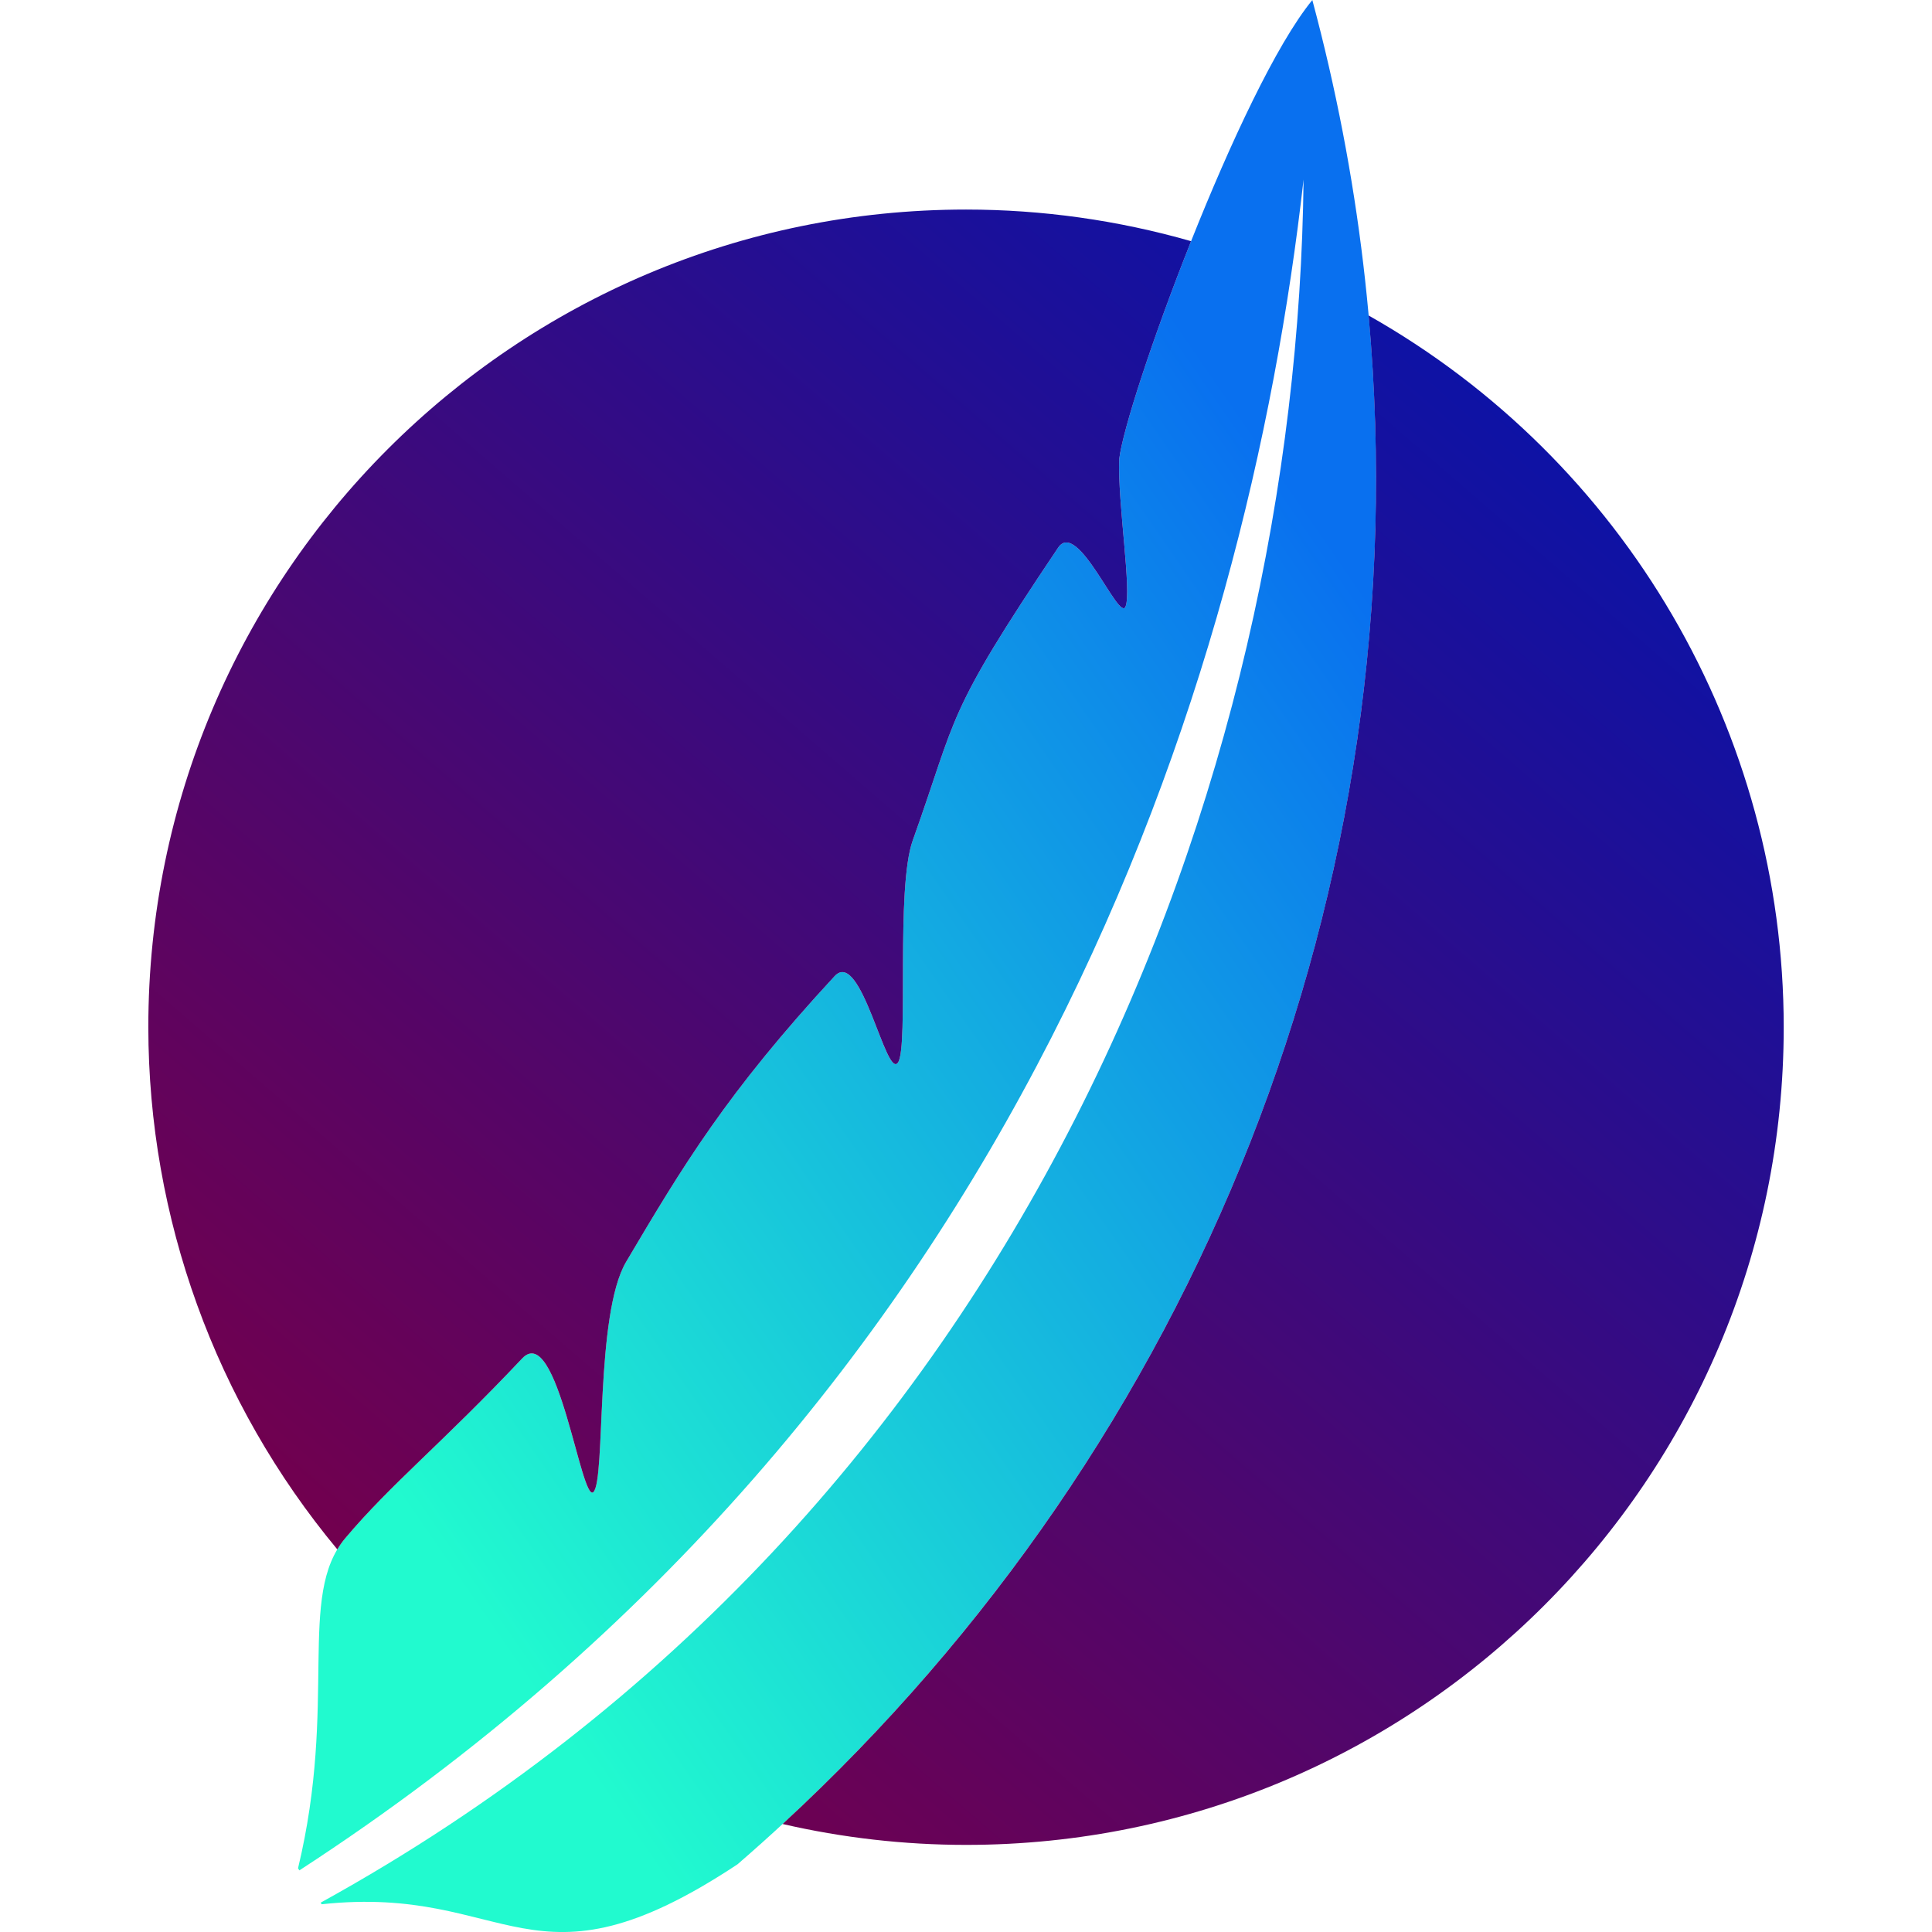
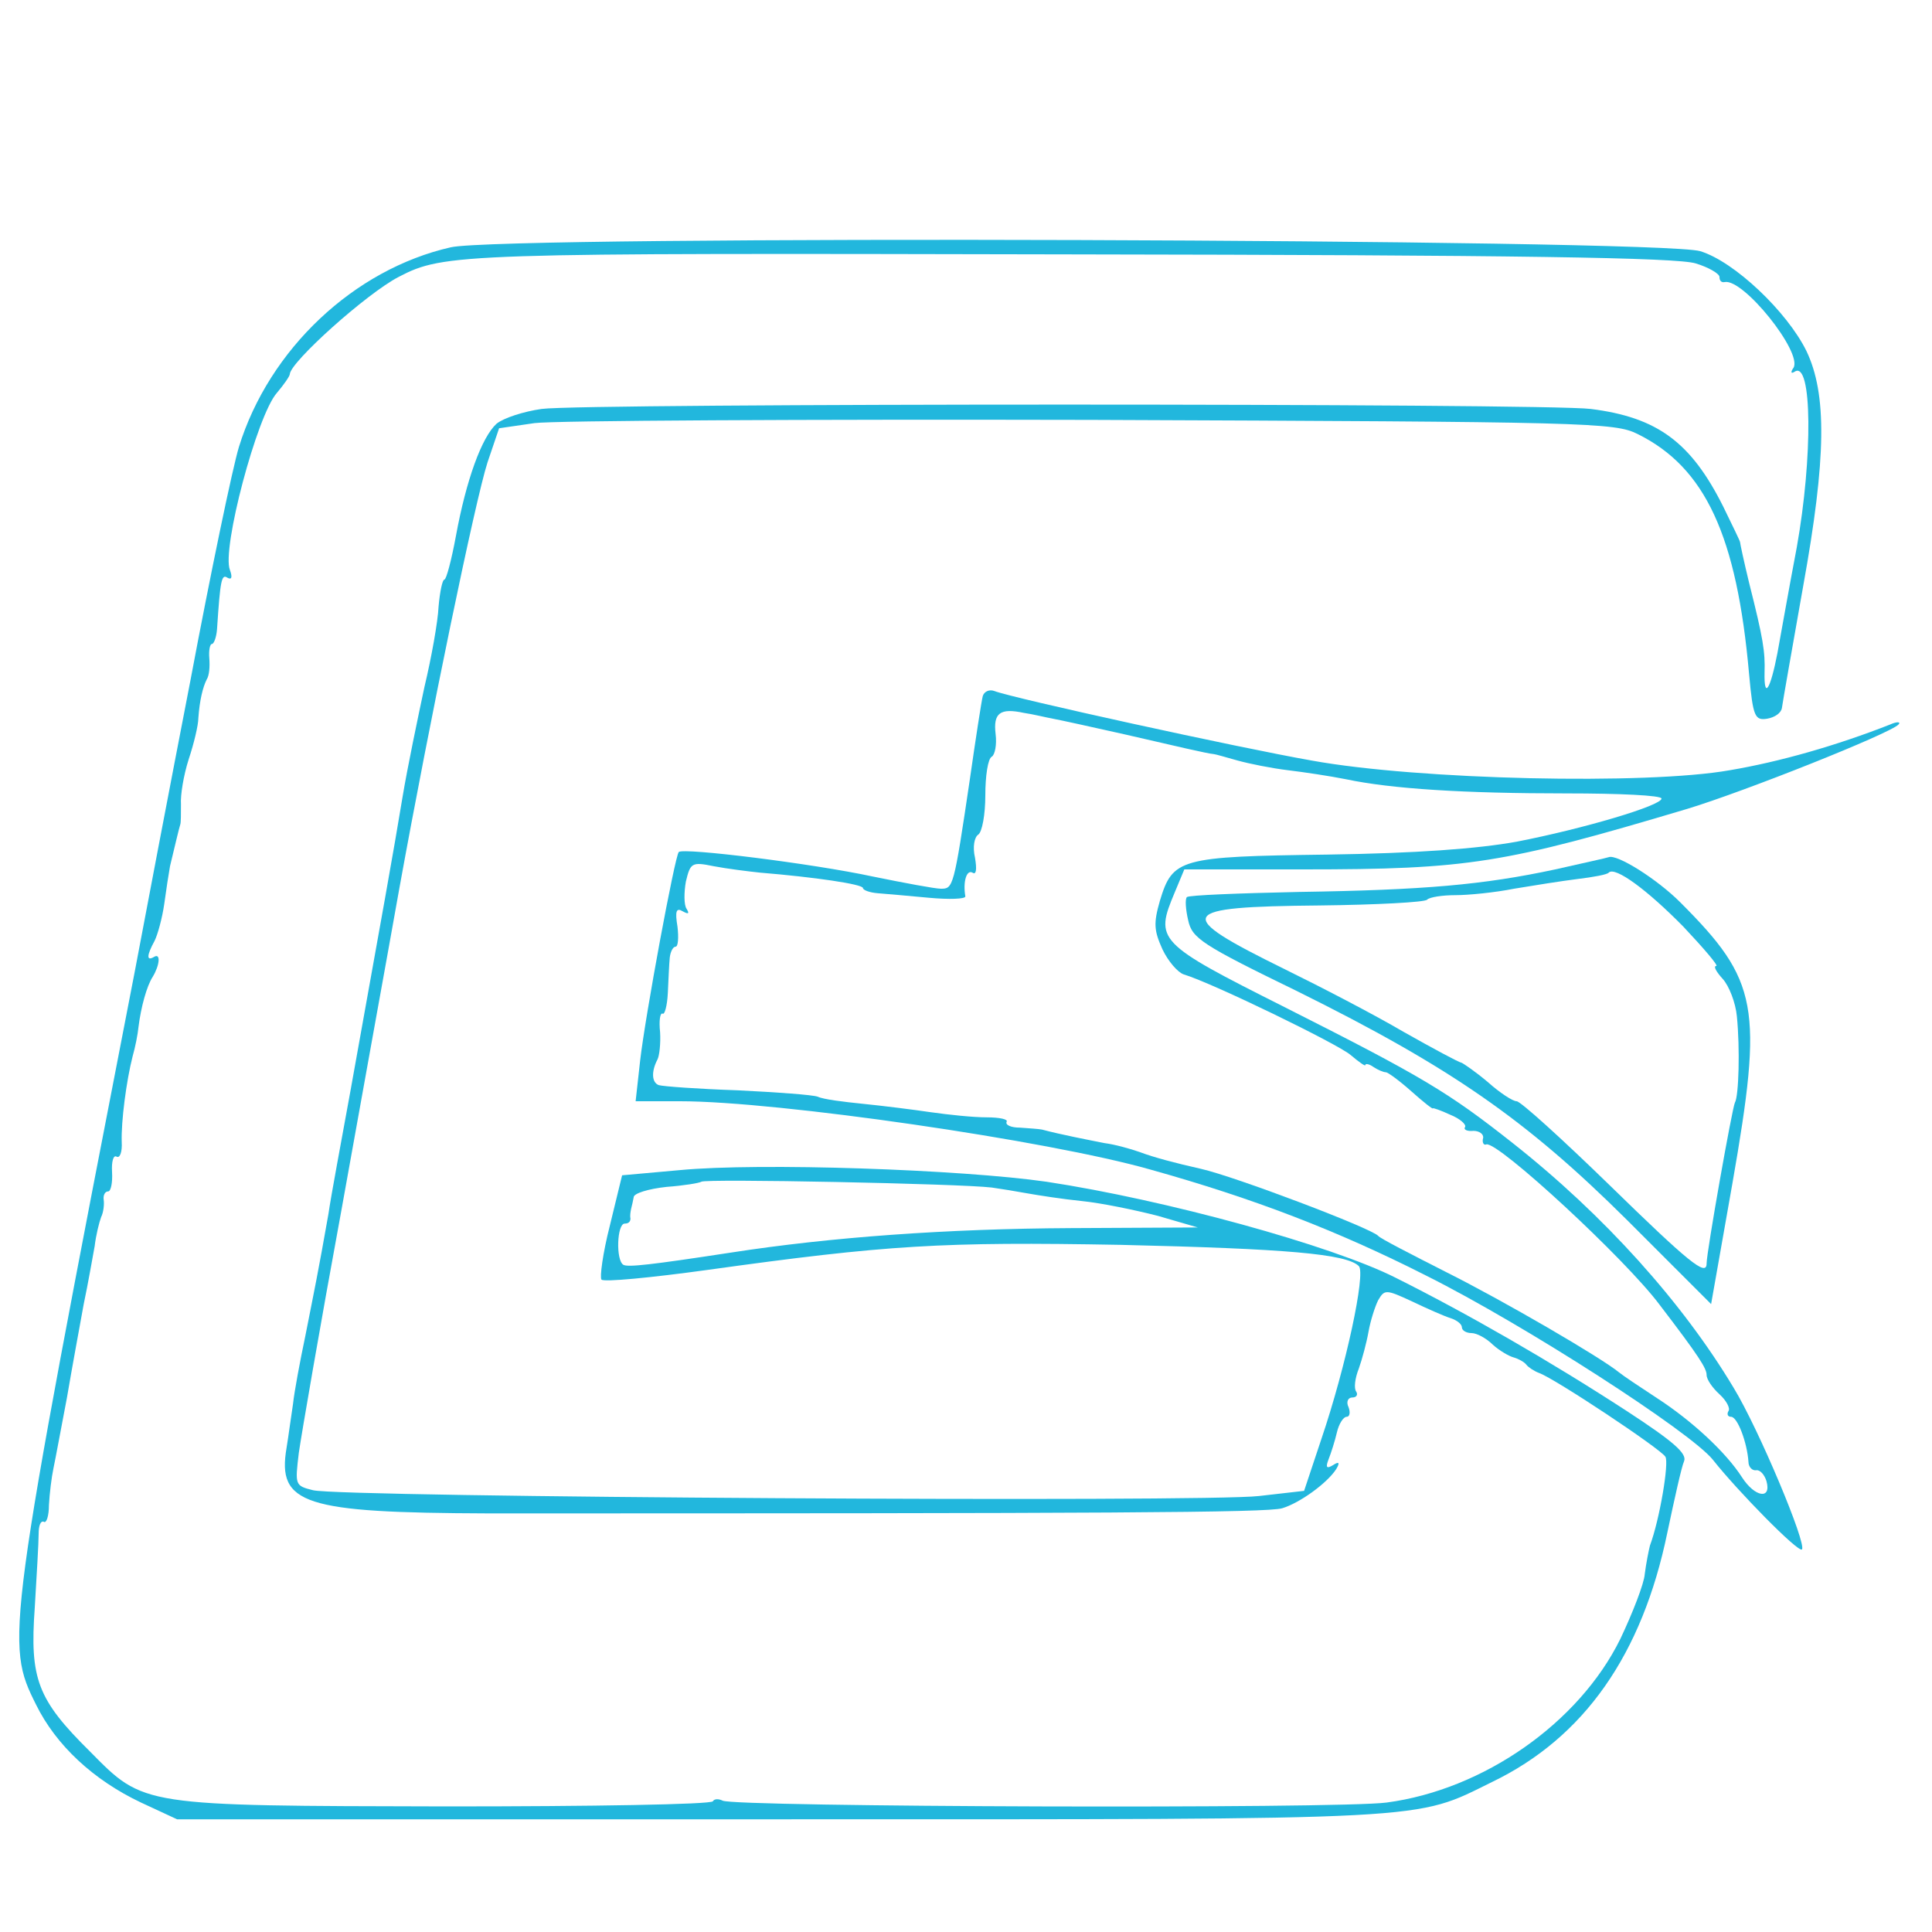
- <svg xmlns="http://www.w3.org/2000/svg" xmlns:xlink="http://www.w3.org/1999/xlink" width="512" height="512" version="1.1" viewBox="0 0 512 512">
-   <defs>
-     <linearGradient id="linearGradient22708">
-       <stop stop-color="#21facf" offset="0" />
-       <stop stop-color="#0970ef" offset="1" />
-     </linearGradient>
-     <linearGradient id="linearGradient6949" x1="68.454" x2="198.59" y1="246.73" y2="96.35" gradientTransform="translate(-5.754,-56.594)" gradientUnits="userSpaceOnUse">
-       <stop stop-color="#72004e" offset="0" />
-       <stop stop-color="#0015b1" offset="1" />
-     </linearGradient>
-     <linearGradient id="linearGradient22718" x1="56.735" x2="155.2" y1="246.96" y2="58.575" gradientUnits="userSpaceOnUse">
-       <stop stop-color="#4f00da" offset="0" />
-       <stop stop-color="#e5311b" offset="1" />
-     </linearGradient>
-     <linearGradient id="linearGradient23463" x1="68.454" x2="198.59" y1="246.73" y2="96.35" gradientUnits="userSpaceOnUse" xlink:href="#linearGradient22708" />
-     <linearGradient id="linearGradient903" x1="54.478" x2="192.1" y1="247.56" y2="9.809" gradientTransform="matrix(.87923 0 0 .87923 -9.551 48.787)" gradientUnits="userSpaceOnUse">
-       <stop stop-color="#dc180d" offset="0" />
-       <stop stop-color="#f96e20" offset=".5" />
-       <stop stop-color="#f4ce41" offset="1" />
-     </linearGradient>
-     <linearGradient id="linearGradient918" x1="39.468" x2="154.99" y1="204.22" y2="124.47" gradientUnits="userSpaceOnUse" xlink:href="#linearGradient22708" />
-   </defs>
-   <g transform="matrix(2.473 0 0 2.473 -4.8978 -4.8812)">
-     <path transform="translate(-5.5496,-57.412)" d="m148.16 59.393c-7.71 9.399-19.951 42.888-20.696 49.204-0.17 4.674 1.373 14.231 0.672 15.805-0.719 1.613-5.117-9.446-7.215-6.327-12.219 18.168-10.7 17.731-15.582 31.378-1.836 5.131-0.424 21.99-1.567 23.773-1.273 1.987-3.962-12.31-6.806-9.236-11.603 12.54-16.279 20.379-22.336 30.607-3.359 5.673-2.182 23.33-3.506 24.674-1.302 1.321-3.857-18.326-7.644-14.309-8.519 9.038-14.054 13.441-18.946 19.252-5.198 6.174-0.783 17.584-5.067 35.383l0.145 0.221c77.447-50.308 101.52-127.16 107.61-181.19-0.681 63.93-29.41 142.78-105.33 184.65l0.113 0.171c20.241-2.181 22.307 10.458 44.562-4.284 55.792-48.277 81.856-124.29 61.593-199.78z" display="none" fill="url(#linearGradient903)" />
-     <path transform="translate(-5.5498,-57.412)" d="m148.16 59.393c-7.71 9.399-19.951 42.888-20.696 49.204-0.17 4.674 1.373 14.231 0.672 15.805-0.719 1.613-5.117-9.446-7.215-6.327-12.219 18.168-10.7 17.731-15.582 31.378-1.836 5.131-0.424 21.99-1.567 23.773-1.273 1.987-3.962-12.31-6.806-9.236-11.603 12.54-16.279 20.379-22.336 30.607-3.359 5.673-2.182 23.33-3.506 24.674-1.302 1.321-3.857-18.326-7.644-14.309-8.519 9.038-14.054 13.441-18.946 19.252-5.198 6.174-0.783 17.584-5.067 35.383l0.145 0.221c77.447-50.308 101.52-127.16 107.61-181.19-0.681 63.93-29.41 142.78-105.33 184.65l0.113 0.171c20.241-2.181 22.307 10.458 44.562-4.284 55.792-48.277 81.856-124.29 61.593-199.78z" fill="url(#linearGradient918)" />
-     <g transform="translate(0 2.0218e-5)">
-       <path transform="translate(-5.7543,-56.594)" d="m111.25 81.024c-48.394-1.5e-5 -87.625 39.231-87.625 87.625 0.017 20.443 7.182 40.236 20.253 55.954 0.252-0.422 0.536-0.824 0.858-1.206 4.892-5.81 10.427-10.214 18.946-19.252 3.787-4.018 6.341 15.63 7.644 14.309 1.324-1.344 0.147-19.001 3.506-24.674 6.056-10.228 10.733-18.067 22.336-30.607 2.844-3.074 5.533 11.223 6.806 9.236 1.142-1.782-0.269-18.641 1.566-23.773 4.882-13.647 3.363-13.21 15.582-31.378 2.098-3.119 6.496 7.94 7.215 6.327 0.701-1.573-0.842-11.131-0.672-15.805 0.372-3.15 3.604-13.059 7.705-23.367-7.843-2.247-15.962-3.388-24.12-3.389zm43.142 11.356c5.566 61.595-18.426 120.7-62.796 161.65 6.446 1.486 13.04 2.237 19.655 2.239 48.394 1e-5 87.625-39.231 87.625-87.625-3.1e-4 -31.581-16.995-60.719-44.484-76.268z" display="none" fill="url(#linearGradient22718)" />
-       <path transform="translate(-5.754,-56.594)" d="m111.25 81.024c-48.394-1.5e-5 -87.625 39.231-87.625 87.625 0.017 20.443 7.182 40.236 20.253 55.954 0.252-0.422 0.536-0.824 0.858-1.206 4.892-5.81 10.427-10.214 18.946-19.252 3.787-4.018 6.341 15.63 7.644 14.309 1.324-1.344 0.147-19.001 3.506-24.674 6.056-10.228 10.733-18.067 22.336-30.607 2.844-3.074 5.533 11.223 6.806 9.236 1.142-1.782-0.269-18.641 1.566-23.773 4.882-13.647 3.363-13.21 15.582-31.378 2.098-3.119 6.496 7.94 7.215 6.327 0.701-1.573-0.842-11.131-0.672-15.805 0.372-3.15 3.604-13.059 7.705-23.367-7.843-2.247-15.962-3.388-24.12-3.389zm43.142 11.356c5.566 61.595-18.426 120.7-62.796 161.65 6.446 1.486 13.04 2.237 19.655 2.239 48.394 1e-5 87.625-39.231 87.625-87.625-3.1e-4 -31.581-16.995-60.719-44.484-76.268z" display="none" fill="url(#linearGradient23463)" />
-       <path d="m105.5 24.43c-48.394-1.5e-5 -87.625 39.231-87.625 87.625 0.017 20.443 7.182 40.236 20.253 55.954 0.252-0.422 0.536-0.824 0.858-1.206 4.892-5.81 10.427-10.214 18.946-19.252 3.787-4.018 6.341 15.63 7.644 14.309 1.324-1.344 0.147-19.001 3.506-24.674 6.056-10.228 10.733-18.067 22.336-30.607 2.844-3.074 5.533 11.223 6.806 9.236 1.142-1.782-0.269-18.641 1.566-23.773 4.882-13.647 3.363-13.21 15.582-31.378 2.098-3.119 6.496 7.94 7.215 6.327 0.701-1.573-0.842-11.131-0.672-15.805 0.372-3.15 3.604-13.059 7.705-23.367-7.843-2.247-15.962-3.388-24.12-3.389zm43.142 11.356c5.566 61.595-18.426 120.7-62.796 161.65 6.446 1.486 13.04 2.237 19.655 2.239 48.394 1e-5 87.625-39.231 87.625-87.625-3.1e-4 -31.581-16.995-60.719-44.484-76.268z" fill="url(#linearGradient6949)" />
-     </g>
+ <svg xmlns="http://www.w3.org/2000/svg" version="1.0" width="300pt" height="300pt" viewBox="0 0 300 300" preserveAspectRatio="xMidYMid meet">
+   <g transform="translate(0,300) scale(0.1,-0.1)" fill="#22b7dd" stroke="none">
+     <path d="M700 2616 c-150 -34 -282 -158 -329 -310 -10 -33 -44 -196 -75 -361 -32 -165 -71 -370 -87 -455 -200 -1030 -201 -1041 -153 -1137 31 -63 89 -117 163 -152 l56 -26 940 0 c1021 0 980 -2 1102 58 143 69 233 198 272 387 11 52 22 102 26 111 5 12 -17 31 -89 78 -120 78 -247 151 -359 207 -99 50 -357 121 -542 149 -132 19 -445 30 -570 18 l-89 -8 -19 -78 c-11 -43 -16 -81 -13 -84 4 -4 77 3 164 15 280 39 365 44 642 39 257 -6 351 -14 370 -33 11 -11 -20 -156 -58 -268 l-27 -81 -70 -8 c-83 -10 -1427 -2 -1469 9 -28 7 -28 8 -22 58 4 28 33 197 66 376 32 179 73 404 90 500 48 265 118 603 137 662 l18 53 55 8 c30 4 420 6 865 5 772 -3 812 -4 848 -22 105 -52 154 -158 173 -373 6 -66 9 -72 28 -69 12 2 22 9 23 17 1 8 16 93 33 189 36 199 37 298 5 365 -30 61 -112 139 -165 155 -64 19 -1858 25 -1940 6z m1933 -25 c20 -6 37 -16 37 -21 0 -6 3 -9 8 -8 29 6 121 -109 107 -133 -5 -7 -4 -10 2 -6 27 17 28 -133 3 -273 -12 -63 -25 -137 -30 -164 -11 -57 -21 -73 -20 -30 1 32 -2 52 -24 139 -8 33 -14 61 -14 63 0 2 -12 26 -26 55 -50 100 -102 139 -206 152 -71 9 -1564 9 -1629 0 -28 -4 -59 -14 -70 -23 -23 -21 -47 -87 -63 -174 -7 -38 -15 -68 -18 -68 -3 0 -7 -19 -9 -42 -1 -23 -11 -79 -22 -125 -10 -47 -26 -123 -34 -171 -14 -85 -31 -179 -81 -457 -14 -77 -30 -162 -34 -190 -16 -91 -22 -119 -36 -190 -8 -38 -17 -86 -19 -105 -3 -19 -7 -50 -10 -68 -15 -88 27 -101 313 -102 955 0 1210 1 1233 8 27 8 70 39 84 61 6 10 4 12 -5 6 -10 -6 -12 -4 -7 9 4 10 10 29 13 42 3 13 10 24 15 24 5 0 6 7 3 15 -4 8 -1 15 6 15 6 0 9 4 6 9 -4 5 -2 21 4 36 5 14 12 40 15 57 3 17 10 39 15 49 10 17 12 17 53 -2 23 -11 50 -23 60 -26 9 -3 17 -9 17 -14 0 -5 7 -9 15 -9 8 0 23 -8 33 -18 10 -9 25 -18 33 -20 7 -2 16 -7 19 -11 3 -4 12 -10 20 -13 25 -9 189 -118 196 -130 6 -9 -9 -98 -24 -138 -2 -8 -6 -28 -8 -44 -1 -15 -19 -61 -38 -101 -64 -130 -212 -234 -363 -254 -75 -10 -1015 -7 -1031 3 -6 3 -13 3 -15 -1 -3 -5 -189 -8 -414 -8 -475 1 -469 0 -553 85 -82 81 -94 113 -86 224 3 50 6 101 6 114 0 13 3 21 8 19 4 -3 8 9 8 26 1 18 4 43 7 57 3 14 12 63 21 110 8 47 20 112 26 145 7 33 14 74 17 90 2 17 7 37 10 45 4 8 5 21 4 27 -1 7 2 13 7 13 4 0 7 13 6 30 -1 16 2 27 7 24 5 -3 9 7 8 23 -1 31 7 94 17 133 4 14 8 34 9 45 4 32 13 64 22 78 11 18 13 38 2 31 -12 -7 -11 3 1 25 5 10 12 36 15 57 3 22 7 48 9 59 7 29 14 59 16 65 1 3 1 16 1 31 -1 14 4 45 12 70 8 24 15 53 15 64 2 28 7 48 13 60 4 6 5 20 4 33 -1 12 1 22 4 22 3 0 7 10 8 23 5 76 7 86 16 80 7 -4 8 1 4 12 -13 32 42 240 73 275 11 13 20 26 20 29 1 19 119 125 169 151 71 37 94 37 1046 35 695 -1 939 -5 968 -14z m-1093 -1435 c14 -2 39 -6 55 -9 17 -3 55 -9 85 -12 30 -3 83 -14 118 -23 l62 -18 -197 -1 c-193 -1 -373 -14 -528 -38 -124 -19 -160 -23 -167 -19 -12 7 -10 64 2 64 6 0 9 3 9 8 -1 4 0 10 1 15 1 4 3 12 4 18 0 6 23 13 51 16 27 2 51 6 54 8 4 5 402 -3 451 -9z" />
+     <path d="M1526 1919 c-2 -8 -11 -66 -20 -129 -25 -169 -26 -170 -45 -170 -9 0 -57 9 -106 19 -93 20 -294 45 -301 38 -6 -6 -52 -254 -60 -324 l-7 -63 69 0 c152 0 572 -61 730 -106 161 -45 291 -95 429 -165 152 -76 411 -243 445 -286 37 -47 132 -144 138 -139 8 8 -67 187 -106 251 -79 132 -201 268 -343 380 -100 79 -140 103 -354 211 -199 100 -202 104 -171 178 l15 36 185 0 c256 0 311 9 596 94 89 27 315 117 328 131 4 4 -2 5 -13 0 -84 -33 -172 -58 -249 -71 -129 -23 -484 -15 -649 15 -114 20 -465 97 -493 108 -8 3 -16 -1 -18 -8z m109 -35 c11 -2 61 -13 110 -24 87 -20 129 -30 140 -31 2 0 19 -5 37 -10 18 -5 53 -12 78 -15 25 -3 65 -9 90 -14 71 -15 183 -22 343 -22 81 0 147 -3 147 -8 0 -11 -122 -47 -225 -67 -61 -11 -156 -18 -294 -20 -230 -3 -240 -6 -260 -72 -10 -35 -9 -46 4 -75 9 -19 24 -36 33 -39 46 -14 239 -108 259 -125 13 -11 23 -18 23 -16 0 3 6 2 13 -3 6 -4 15 -8 19 -8 3 0 21 -13 40 -30 18 -16 33 -28 33 -26 0 1 12 -3 27 -10 15 -6 25 -15 23 -19 -3 -4 3 -7 13 -6 9 0 16 -5 15 -11 -2 -7 1 -12 5 -10 18 5 216 -178 269 -249 62 -81 73 -99 73 -109 0 -7 9 -20 20 -30 11 -10 17 -22 14 -26 -3 -5 -1 -9 4 -9 10 0 25 -40 27 -70 0 -8 6 -14 12 -13 6 1 13 -7 16 -17 8 -29 -18 -25 -38 6 -25 39 -78 88 -132 123 -26 17 -53 35 -59 40 -28 23 -179 111 -269 156 -55 28 -102 52 -105 56 -11 12 -222 92 -275 104 -40 9 -74 18 -95 26 -14 5 -39 12 -55 14 -25 5 -67 13 -97 21 -5 1 -20 2 -34 3 -14 0 -23 4 -21 9 3 4 -11 7 -31 7 -21 0 -59 4 -87 8 -27 4 -75 10 -105 13 -30 3 -62 7 -70 11 -8 3 -64 7 -125 10 -60 2 -115 6 -122 8 -11 4 -12 21 -2 40 3 6 5 25 4 42 -2 18 0 31 4 29 3 -2 7 12 8 32 1 21 2 45 3 55 1 9 5 17 9 17 4 0 5 14 3 31 -4 24 -2 30 8 24 9 -5 11 -4 6 4 -4 6 -4 25 -1 42 7 29 9 31 43 24 21 -4 53 -8 72 -10 85 -7 160 -18 160 -24 0 -3 10 -7 23 -8 12 -1 48 -4 79 -7 32 -3 57 -2 57 2 -4 23 2 42 11 37 6 -4 7 5 4 23 -4 17 -1 32 5 36 6 4 11 31 11 61 0 30 4 57 10 60 5 3 8 19 6 35 -4 33 7 41 44 33 14 -2 34 -7 45 -9z" />
+     <path d="M2415 1650 c-112 -24 -203 -32 -398 -35 -93 -2 -171 -5 -174 -8 -3 -3 -2 -19 2 -36 6 -28 21 -38 169 -110 238 -118 355 -199 512 -355 l131 -131 33 187 c48 275 41 315 -81 437 -36 36 -98 75 -111 70 -2 -1 -39 -9 -83 -19z m199 -89 c32 -34 55 -61 51 -61 -5 0 0 -9 10 -20 10 -11 20 -37 22 -58 5 -50 3 -124 -3 -134 -4 -7 -44 -232 -44 -250 0 -21 -28 2 -151 122 -74 72 -138 130 -144 130 -6 0 -26 13 -45 30 -19 16 -38 29 -41 30 -3 0 -44 22 -90 48 -46 27 -129 70 -184 97 -175 86 -168 97 54 99 88 1 164 5 167 9 4 4 24 7 44 7 20 0 61 4 91 10 30 5 74 12 98 15 25 3 47 7 49 10 10 10 60 -27 116 -84z" />
  </g>
</svg>
